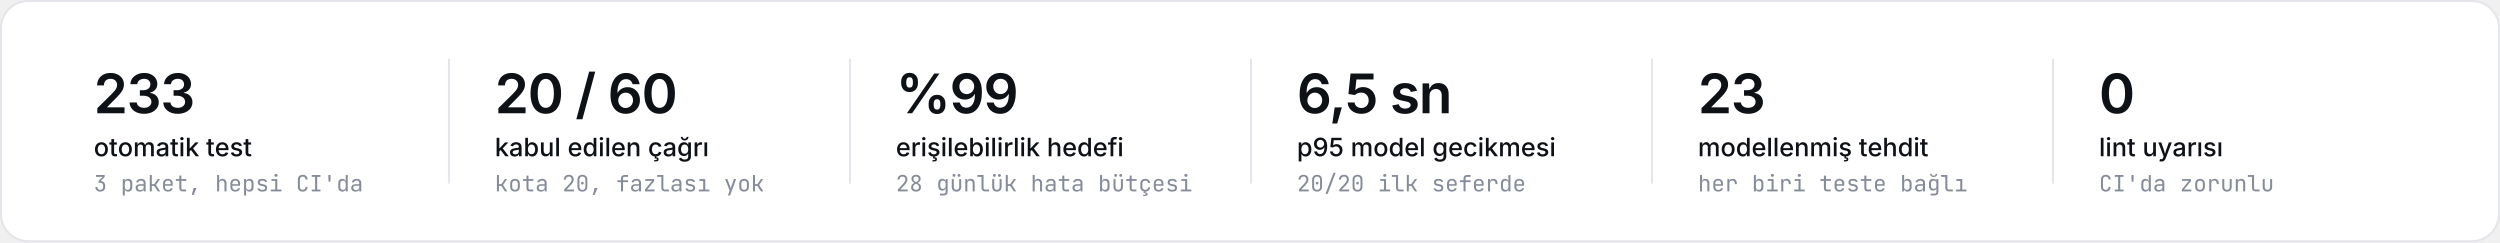
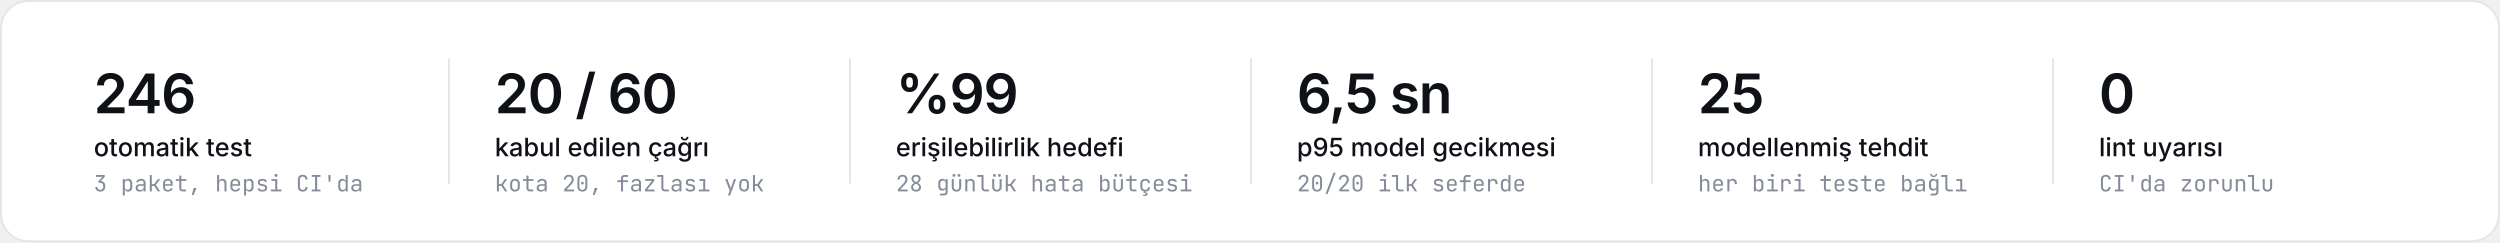
- <svg xmlns="http://www.w3.org/2000/svg" width="1280" height="124" viewBox="0 0 1280 124" role="img" aria-label="233 otomatik test; 20 kotasında 60 paralel çağrıdan 20 kabul; yüzde 99 erişilebilirlik hedefi; 6,5 sn p95 model gecikmesi; 23 modellenmiş tehdit; sıfır lint uyarısı">
+ <svg xmlns="http://www.w3.org/2000/svg" width="1280" height="124" viewBox="0 0 1280 124" role="img" aria-label="246 otomatik test; 20 kotasında 60 paralel çağrıdan 20 kabul; yüzde 99 erişilebilirlik hedefi; 6,5 sn p95 model gecikmesi; 25 modellenmiş tehdit; sıfır lint uyarısı">
  <defs>
    <path id="s600a260" d="M1153 0L134 0L134-192L651-701Q724-776 774-834Q823-892 849-947Q874-1001 874-1065L874-1065Q874-1135 842-1186Q809-1237 754-1265Q698-1292 627-1292L627-1292Q552-1292 497-1262Q441-1232 411-1177Q381-1121 381-1044L381-1044L126-1044Q126-1185 191-1290Q255-1395 369-1453Q482-1510 630-1510L630-1510Q779-1510 892-1454Q1005-1398 1068-1301Q1131-1203 1131-1078L1131-1078Q1131-995 1100-916Q1069-837 989-738Q909-638 763-498L763-498L504-234L504-223L1153-223L1153 0Z" />
-     <path id="s600a261" d="M651 20L651 20Q494 20 373-34Q251-88 181-184Q111-279 107-404L107-404L376-404Q380-343 417-298Q453-253 514-229Q575-204 651-204L651-204Q731-204 793-232Q854-260 890-311Q925-361 925-427L925-427Q925-495 889-547Q853-599 786-629Q719-658 624-658L624-658L492-658L492-864L624-864Q702-864 761-892Q820-919 853-968Q886-1017 886-1082L886-1082Q886-1145 858-1192Q829-1239 777-1266Q724-1292 654-1292L654-1292Q585-1292 527-1268Q469-1243 433-1198Q397-1153 395-1089L395-1089L138-1089Q140-1214 210-1309Q279-1403 396-1457Q512-1510 656-1510L656-1510Q805-1510 915-1454Q1025-1398 1086-1305Q1146-1211 1146-1098L1146-1098Q1146-972 1072-887Q998-802 877-775L877-775L877-763Q981-749 1053-702Q1125-654 1163-580Q1200-506 1200-413L1200-413Q1200-288 1129-190Q1058-92 935-36Q811 20 651 20Z" />
+     <path id="s600a262" d="M816-277L107-277L107-490L740-1490L1072-1490L1072-497L1264-497L1264-277L1072-277L1072 0L816 0L816-277ZM380-497L821-497L821-1186L809-1186L380-509L380-497Z" />
+     <path id="s600a264" d="M671 20L671 20Q565 20 464-17Q362-53 281-137Q199-220 151-359Q103-497 103-702L103-702Q103-894 144-1044Q184-1193 261-1297Q337-1401 445-1456Q553-1510 687-1510L687-1510Q826-1510 935-1455Q1043-1400 1110-1305Q1177-1210 1193-1089L1193-1089L931-1089Q910-1175 847-1227Q784-1279 687-1279L687-1279Q583-1279 511-1218Q438-1157 401-1044Q363-930 363-772L363-772L374-772Q410-837 467-883Q523-929 595-954Q666-978 745-978L745-978Q876-978 981-916Q1085-853 1146-744Q1207-634 1207-492L1207-492Q1207-346 1140-230Q1073-114 953-47Q832 20 671 20ZM670-197L670-197Q749-197 812-236Q875-274 912-340Q948-406 948-487L948-487Q948-567 913-632Q877-697 815-735Q753-773 673-773L673-773Q614-773 563-751Q512-728 474-688Q435-648 414-596Q393-544 393-486L393-486Q393-408 429-342Q465-276 528-237Q591-197 670-197Z" />
    <path id="s500a195" d="M618 23L618 23Q461 23 344-49Q226-121 161-251Q96-381 96-553L96-553Q96-727 161-858Q226-988 344-1060Q461-1132 618-1132L618-1132Q776-1132 894-1060Q1011-988 1076-858Q1141-727 1141-553L1141-553Q1141-381 1076-251Q1011-121 894-49Q776 23 618 23ZM618-163L618-163Q720-163 787-217Q853-270 886-359Q918-447 918-553L918-553Q918-660 886-750Q853-839 787-893Q720-946 618-946L618-946Q517-946 451-893Q385-839 353-750Q320-661 320-553L320-553Q320-447 353-359Q385-270 451-217Q517-163 618-163Z" />
    <path id="s500a217" d="M403-1118L626-1118L626-939L403-939L403-302Q403-235 432-204Q460-172 525-172L525-172Q542-172 570-176Q598-180 618-184L618-184L657-8Q622 4 582 10Q542 15 503 15L503 15Q351 15 267-64Q183-142 183-284L183-284L183-939L20-939L20-1118L183-1118L183-1384L403-1384L403-1118Z" />
    <path id="s500a187" d="M368 0L148 0L148-1118L357-1118L362-910Q384-971 420-1015L420-1015Q470-1076 537-1107Q604-1137 677-1137L677-1137Q799-1137 874-1062L874-1062Q934-1001 963-903L963-903Q985-962 1023-1007L1023-1007Q1077-1071 1154-1104Q1230-1137 1317-1137L1317-1137Q1416-1137 1497-1094Q1577-1051 1624-966Q1671-881 1671-754L1671-754L1671 0L1451 0L1451-732Q1451-844 1389-894Q1326-944 1241-944L1241-944Q1172-944 1122-915Q1072-886 1045-835Q1018-783 1018-716L1018-716L1018 0L801 0L801-746Q801-836 744-890Q686-944 597-944L597-944Q536-944 484-916Q431-887 400-832Q368-776 368-695L368-695L368 0Z" />
    <path id="s500a130" d="M461 25L461 25Q355 25 269-15Q183-54 133-130Q83-206 83-316L83-316Q83-411 120-472Q156-533 219-569Q281-605 358-623Q434-641 513-650L513-650Q612-662 674-670Q736-677 766-695Q795-712 795-751L795-751L795-757Q795-820 771-863Q747-906 700-930Q652-953 581-953L581-953Q508-953 456-931Q403-908 371-873Q338-838 322-800L322-800L115-854Q153-954 224-1015Q295-1076 387-1104Q479-1132 577-1132L577-1132Q645-1132 721-1116Q797-1100 864-1058Q931-1016 973-940Q1015-864 1015-742L1015-742L1015 0L802 0L802-153L791-153Q769-110 726-69Q683-28 618-2Q552 25 461 25ZM510-152L510-152Q600-152 664-187Q728-222 762-280Q796-338 796-403L796-403L796-546Q784-534 751-525Q717-515 674-508Q631-500 591-495Q551-490 525-487L525-487Q463-479 412-460Q360-441 330-406Q299-371 299-313L299-313Q299-260 327-224Q354-188 401-170Q448-152 510-152Z" />
    <path id="s500a167" d="M368 0L148 0L148-1118L368-1118L368 0ZM259-1289L259-1289Q202-1289 162-1327Q121-1365 121-1419L121-1419Q121-1474 162-1512Q202-1550 259-1550L259-1550Q316-1550 357-1512Q398-1474 398-1419L398-1419Q398-1365 357-1327Q316-1289 259-1289Z" />
    <path id="s500a180" d="M368 0L148 0L148-1490L368-1490L368-646L388-646L829-1118L1093-1118L643-636L1124 0L852 0L475-501L368-394L368 0Z" />
    <path id="s500a151" d="M630 23L630 23Q465 23 345-48Q225-119 161-248Q96-377 96-551L96-551Q96-723 160-854Q223-985 339-1059Q455-1132 611-1132L611-1132Q707-1132 796-1101Q885-1069 956-1002Q1027-935 1069-829Q1110-722 1110-570L1110-570L1110-492L317-492Q321-391 357-320L357-320Q396-240 467-200Q538-159 632-159L632-159Q694-159 744-177Q794-194 831-230Q867-265 886-317L886-317L1093-268Q1066-182 1003-116Q939-50 845-14Q750 23 630 23ZM318-656L318-656L892-656Q885-726 862-784L862-784Q830-862 768-906Q705-950 611-950L611-950Q518-950 452-905Q386-860 352-787L352-787Q323-726 318-656Z" />
    <path id="s500a213" d="M549 23L549 23Q428 23 334-12Q239-47 179-116Q118-184 98-283L98-283L305-326Q328-239 391-197Q454-155 551-155L551-155Q657-155 720-200Q783-244 783-306L783-306Q783-360 745-395Q706-430 626-447L626-447L438-490Q282-525 206-602Q130-679 130-799L130-799Q130-899 186-974Q242-1049 339-1091Q436-1132 563-1132L563-1132Q684-1132 770-1097Q856-1062 910-999Q963-936 986-853L986-853L789-810Q768-869 716-914Q664-958 565-958L565-958Q474-958 413-917Q352-876 352-813L352-813Q352-757 393-723Q433-688 525-667L525-667L705-627Q860-592 935-517Q1010-442 1010-325L1010-325Q1010-223 952-145Q893-66 790-22Q686 23 549 23Z" />
    <path id="m400a126" d="M289 10L289 10Q223 10 174-17Q124-43 97-90Q70-137 70-200L70-200L160-200Q160-139 195-105Q229-70 290-70L290-70Q352-70 386-106Q420-142 420-200L420-200L420-252Q420-314 386-348Q352-382 290-382L290-382L215-382L215-472L396-648L100-648L100-730L487-730L487-640L303-462Q395-459 451-405L451-405Q510-348 510-252L510-252L510-200Q510-137 483-90Q455-43 405-17Q355 10 289 10Z" />
    <path id="m400a102" d="M182 180L92 180L92-550L182-550L182-445L183-445Q189-493 224-524L224-524Q265-560 333-560L333-560Q416-560 466-506Q515-451 515-356L515-356L515-195Q515-132 493-86Q470-40 430-15Q389 10 333 10L333 10Q266 10 224-27L224-27Q189-58 183-105L183-105L180-105L182 20L182 180ZM303-68L303-68Q360-68 393-102Q425-136 425-200L425-200L425-350Q425-414 393-448Q360-482 303-482L303-482Q248-482 215-447Q182-412 182-350L182-350L182-200Q182-138 215-103Q248-68 303-68Z" />
    <path id="m400a59" d="M252 10L252 10Q165 10 115-35Q65-79 65-155L65-155Q65-232 115-276Q165-320 250-320L250-320L420-320L420-375Q420-426 390-454Q359-481 303-481L303-481Q254-481 221-461Q188-440 183-405L183-405L93-405Q102-476 160-518Q218-560 305-560L305-560Q400-560 455-511Q510-462 510-378L510-378L510 0L422 0L422-105L421-105Q416-56 376-25L376-25Q329 10 252 10ZM274-61L274-61Q338-61 379-93Q420-125 420-175L420-175L420-253L252-253Q207-253 181-228Q155-203 155-160L155-160Q155-114 187-88Q218-61 274-61Z" />
    <path id="m400a89" d="M185 0L95 0L95-730L185-730L185-323L291-323L451-550L554-550L369-288L557 0L452 0L292-245L185-245L185 0Z" />
    <path id="m400a72" d="M300 10L300 10Q235 10 187-16Q138-42 112-90Q85-137 85-200L85-200L85-350Q85-414 112-461Q138-508 187-534Q235-560 300-560Q365-560 414-534Q462-508 489-461Q515-414 515-350L515-350L515-253L173-253L173-200Q173-135 206-101Q239-66 300-66L300-66Q352-66 384-85Q416-103 423-140L423-140L513-140Q504-71 446-31Q387 10 300 10ZM173-321L427-321L427-350Q427-415 395-450Q362-485 300-485L300-485Q239-485 206-450Q173-415 173-350L173-350L173-321Z" />
    <path id="m400a108" d="M510 0L360 0Q289 0 250-38Q210-76 210-145L210-145L210-468L55-468L55-550L210-550L210-705L300-705L300-550L520-550L520-468L300-468L300-145Q300-82 360-82L360-82L510-82L510 0Z" />
    <path id="m400a141" d="M245 160L165 160L245-151L375-151L245 160Z" />
    <path id="m400a79" d="M182 0L92 0L92-730L182-730L182-445L183-445Q189-495 221-525L221-525Q260-560 329-560L329-560Q412-560 461-509Q510-458 510-370L510-370L510 0L420 0L420-360Q420-419 389-452Q357-484 303-484L303-484Q247-484 215-449Q182-414 182-350L182-350L182 0Z" />
    <path id="m400a106" d="M325 8L283 8Q227 8 186-10Q144-27 120-59Q95-91 90-135L90-135L180-135Q186-106 213-89Q239-72 283-72L283-72L325-72Q378-72 404-94Q430-115 430-151L430-151Q430-186 407-207Q383-227 337-234L337-234L263-246Q182-260 143-297Q103-333 103-403L103-403Q103-477 150-518Q197-558 291-558L291-558L329-558Q408-558 456-521Q504-484 514-421L514-421L424-421Q418-447 394-463Q370-478 329-478L329-478L291-478Q240-478 217-459Q193-440 193-402L193-402Q193-368 213-352Q233-336 276-329L276-329L350-317Q439-303 480-265Q520-227 520-155L520-155Q520-79 472-36Q423 8 325 8L325 8Z" />
    <path id="m400a80" d="M555 0L85 0L85-82L280-82L280-468L110-468L110-550L370-550L370-82L555-82L555 0ZM315-649L315-649Q282-649 263-666Q244-683 244-712L244-712Q244-742 263-760Q282-777 315-777L315-777Q348-777 367-760Q386-742 386-712L386-712Q386-683 367-666Q348-649 315-649Z" />
    <path id="m400a11" d="M304 10L304 10Q238 10 190-15Q141-40 115-88Q88-135 88-200L88-200L88-530Q88-596 115-643Q141-690 190-715Q238-740 304-740L304-740Q370-740 418-715Q466-689 492-642Q518-595 518-530L518-530L428-530Q428-592 396-626Q363-659 304-659L304-659Q245-659 212-626Q178-593 178-531L178-531L178-200Q178-138 212-105Q245-71 304-71L304-71Q363-71 396-105Q428-138 428-200L428-200L518-200Q518-136 492-89Q466-41 418-16Q370 10 304 10Z" />
    <path id="m400a23" d="M495 0L105 0L105-82L254-82L254-648L105-648L105-730L495-730L495-648L346-648L346-82L495-82L495 0Z" />
    <path id="m400a179" d="M332-430L258-430L246-580L246-730L343-730L343-580L332-430Z" />
    <path id="m400a70" d="M268 10L268 10Q186 10 136-45Q85-100 85-194L85-194L85-355Q85-450 135-505Q185-560 268-560L268-560Q336-560 377-523L377-523Q411-492 417-445L417-445L420-445L418-570L418-730L508-730L508 0L418 0L418-105L417-105Q411-57 377-27L377-27Q336 10 268 10ZM298-68L298-68Q354-68 386-103Q418-138 418-200L418-200L418-350Q418-412 386-447Q354-482 298-482L298-482Q241-482 208-448Q175-414 175-350L175-350L175-200Q175-136 208-102Q241-68 298-68Z" />
    <path id="s600a258" d="M675 20L675 20Q495 20 367-71Q239-161 171-332Q103-502 103-744L103-744Q103-986 172-1157Q240-1328 368-1419Q495-1510 675-1510L675-1510Q856-1510 984-1419Q1112-1328 1180-1157Q1248-986 1248-744L1248-744Q1248-502 1181-332Q1113-161 985-71Q857 20 675 20ZM676-204L676-204Q773-204 841-268Q908-331 944-452Q979-572 979-744L979-744Q979-917 944-1038Q908-1159 841-1223Q773-1287 676-1287L676-1287Q578-1287 511-1223Q443-1159 408-1038Q372-917 372-744L372-744Q372-572 407-452Q442-331 510-268Q578-204 676-204Z" />
    <path id="s600a340" d="M514-1560L742-1560L262 224L34 224L514-1560Z" />
-     <path id="s600a264" d="M671 20L671 20Q565 20 464-17Q362-53 281-137Q199-220 151-359Q103-497 103-702L103-702Q103-894 144-1044Q184-1193 261-1297Q337-1401 445-1456Q553-1510 687-1510L687-1510Q826-1510 935-1455Q1043-1400 1110-1305Q1177-1210 1193-1089L1193-1089L931-1089Q910-1175 847-1227Q784-1279 687-1279L687-1279Q583-1279 511-1218Q438-1157 401-1044Q363-930 363-772L363-772L374-772Q410-837 467-883Q523-929 595-954Q666-978 745-978L745-978Q876-978 981-916Q1085-853 1146-744Q1207-634 1207-492L1207-492Q1207-346 1140-230Q1073-114 953-47Q832 20 671 20ZM670-197L670-197Q749-197 812-236Q875-274 912-340Q948-406 948-487L948-487Q948-567 913-632Q877-697 815-735Q753-773 673-773L673-773Q614-773 563-751Q512-728 474-688Q435-648 414-596Q393-544 393-486L393-486Q393-408 429-342Q465-276 528-237Q591-197 670-197Z" />
    <path id="s500a143" d="M703 22L703 22Q602 22 538-13Q473-47 437-93Q400-139 380-175L380-175L362-175L362 0L148 0L148-1490L368-1490L368-936L380-936Q400-971 436-1017Q471-1063 535-1098Q598-1132 703-1132L703-1132Q837-1132 943-1064Q1048-996 1109-867Q1170-738 1170-556L1170-556Q1170-376 1110-247Q1050-117 945-48Q839 22 703 22ZM654-165L654-165Q750-165 815-217Q880-269 913-358Q945-447 945-558L945-558Q945-668 913-756Q880-843 816-894Q751-945 654-945L654-945Q560-945 495-897Q430-848 397-762Q364-675 364-558L364-558Q364-442 398-354Q431-265 496-215Q561-165 654-165Z" />
    <path id="s500a220" d="M529 14L529 14Q415 14 329-34Q243-82 196-176Q148-270 148-408L148-408L148-1118L368-1118L368-435Q368-314 432-246Q495-178 604-178L604-178Q679-178 738-211Q796-243 830-306Q864-368 864-456L864-456L864-1118L1084-1118L1084 0L874 0L873-218Q827-109 751-54L751-54Q657 14 529 14Z" />
    <path id="s500a183" d="M148-1490L368-1490L368 0L148 0L148-1490Z" />
    <path id="s500a149" d="M564 22L564 22Q428 22 322-48Q216-117 156-247Q96-376 96-556L96-556Q96-738 157-867Q218-996 324-1064Q430-1132 564-1132L564-1132Q668-1132 732-1098Q795-1063 831-1017Q867-971 886-936L886-936L898-936L898-1490L1118-1490L1118 0L904 0L904-175L886-175Q867-139 830-93Q793-47 729-13Q665 22 564 22ZM612-165L612-165Q706-165 771-215Q835-265 869-354Q902-442 902-558L902-558Q902-675 869-762Q836-848 772-897Q707-945 612-945L612-945Q515-945 451-894Q386-843 354-756Q321-668 321-558L321-558Q321-447 354-358Q387-269 452-217Q517-165 612-165Z" />
    <path id="s500a190" d="M368-662L368-662L368 0L148 0L148-1118L358-1118L360-904Q406-1009 479-1063L479-1063Q572-1132 704-1132L704-1132Q818-1132 903-1084Q988-1036 1036-943Q1084-849 1084-710L1084-710L1084 0L864 0L864-683Q864-804 801-872Q738-940 628-940L628-940Q554-940 495-908Q436-875 402-813Q368-751 368-662Z" />
    <path id="s500a147" d="M627 418L501 418L501 308L622 308Q675 308 696 294Q717 280 717 244Q717 208 696 194Q675 180 622 180L622 180L537 180L559 20Q438 9 343-49L343-49Q226-121 161-251Q96-381 96-553L96-553Q96-727 161-858Q226-988 343-1060Q460-1132 618-1132L618-1132Q705-1132 781-1110Q857-1087 919-1045Q980-1002 1023-941Q1065-879 1086-802L1086-802L877-752Q866-795 843-831Q820-866 788-892Q755-918 713-932Q670-946 619-946L619-946Q518-946 452-893Q385-839 353-750Q320-661 320-553L320-553Q320-446 353-358Q385-269 452-216Q518-163 619-163L619-163Q671-163 714-178Q757-192 791-219Q825-245 848-283Q871-320 881-365L881-365L1089-315Q1069-236 1026-174Q983-111 922-67Q860-23 783 0L783 0Q729 16 671 21L671 21L669 87Q766 88 814 127Q861 166 861 247L861 247Q861 336 805 377Q749 418 627 418L627 418Z" />
    <path id="s500b341" d="M615 442L615 442Q486 442 391 409Q296 376 235 321Q173 266 141 199L141 199L325 112Q345 144 379 180Q412 215 469 240Q526 265 615 265L615 265Q743 265 823 205Q902 144 902 15L902 15L902-203L883-203Q863-166 828-123Q792-80 729-49Q665-17 563-17L563-17Q431-17 326-79Q220-141 158-263Q96-385 96-563L96-563Q96-741 158-869Q219-996 326-1064Q432-1132 566-1132L566-1132Q669-1132 734-1098Q798-1064 835-1018Q871-971 890-936L890-936L906-936L906-1118L1121-1118L1121 16Q1121 163 1055 258Q988 352 874 397Q759 442 615 442ZM614-200L614-200Q708-200 773-244Q837-287 870-370Q903-452 903-566L903-566Q903-679 870-764Q837-849 773-897Q708-945 614-945L614-945Q517-945 452-895Q387-844 354-759Q321-673 321-566L321-566Q321-457 354-375Q387-292 453-246Q518-200 614-200ZM613-1269L613-1269Q527-1269 458-1308Q388-1346 347-1413Q305-1479 305-1561L305-1561L451-1561Q451-1495 497-1452Q543-1409 613-1409L613-1409Q683-1409 729-1452Q775-1495 775-1561L775-1561L922-1561Q922-1479 881-1413Q840-1347 771-1308Q701-1269 613-1269Z" />
    <path id="s500a210" d="M368 0L148 0L148-1118L361-1118L361-938L373-938Q404-1030 481-1082Q558-1134 656-1134L656-1134Q677-1134 704-1133Q731-1131 749-1128L749-1128L749-918Q737-922 703-926Q669-930 634-930L634-930Q558-930 497-898Q436-866 402-810Q368-753 368-679L368-679L368 0Z" />
    <path id="s500a168" d="M368 0L148 0L148-1118L368-1118L368 0Z" />
    <path id="m400a94" d="M300 8L300 8Q234 8 186-17Q138-42 112-90Q85-137 85-202L85-202L85-348Q85-414 112-461Q138-508 186-533Q234-558 300-558L300-558Q366-558 414-533Q462-508 489-461Q515-414 515-349L515-349L515-202Q515-137 489-90Q462-42 414-17Q366 8 300 8ZM300-72L300-72Q359-72 392-105Q425-138 425-202L425-202L425-348Q425-412 392-445Q359-478 300-478L300-478Q242-478 209-445Q175-412 175-348L175-348L175-202Q175-138 209-105Q242-72 300-72Z" />
    <path id="m400a125" d="M526 0L92 0L92-92L315-329Q372-390 398-438Q424-485 424-529L424-529Q424-590 391-625Q357-660 299-660L299-660Q235-660 199-624Q162-588 162-525L162-525L72-525Q74-591 103-640Q131-688 182-714Q232-740 299-740L299-740Q365-740 414-715Q462-689 488-642Q514-595 514-530L514-530Q514-468 481-407Q448-346 373-268L373-268L193-82L526-82L526 0Z" />
    <path id="m400a123" d="M300 10L300 10Q233 10 184-17Q134-43 107-92Q80-140 80-205L80-205L80-525Q80-591 107-639Q134-687 184-714Q233-740 300-740L300-740Q368-740 417-714Q466-687 493-639Q520-591 520-525L520-525L520-205Q520-140 493-92Q466-43 417-17Q367 10 300 10ZM300-67L300-67Q360-67 397-106Q433-144 433-205L433-205L433-525Q433-586 397-625Q360-663 300-663L300-663Q240-663 204-625Q167-586 167-525L167-525L167-205Q167-144 204-106Q240-67 300-67ZM300-306L300-306Q273-306 257-323Q240-340 240-368L240-368Q240-395 257-412Q273-428 300-428L300-428Q327-428 344-412Q360-395 360-368L360-368Q360-340 344-323Q327-306 300-306Z" />
    <path id="m400a77" d="M310 0L220 0L220-413L60-413L60-495L220-495L220-590Q220-655 261-693Q302-730 374-730L374-730L535-730L535-648L374-648Q343-648 327-634Q310-619 310-590L310-590L310-495L535-495L535-413L310-413L310 0Z" />
    <path id="m400a120" d="M510 0L90 0L90-90L398-468L98-468L98-550L499-550L499-460L185-82L510-82L510 0Z" />
    <path id="m400a90" d="M550 0L375 0Q327 0 291-19Q255-38 235-73Q215-108 215-155L215-155L215-648L30-648L30-730L305-730L305-155Q305-121 324-102Q343-82 375-82L375-82L550-82L550 0Z" />
    <path id="m400a81" d="M555 0L85 0L85-82L280-82L280-468L110-468L110-550L370-550L370-82L555-82L555 0Z" />
    <path id="m400a117" d="M274 180L178 180L259-34L55-550L155-550L283-210Q290-193 296-170Q302-146 306-130L306-130Q310-146 316-170Q322-193 328-210L328-210L448-550L545-550L274 180Z" />
    <path id="s600a447" d="M515-796L515-796Q413-796 343-840Q273-884 237-957Q200-1030 200-1116L200-1116L200-1194Q200-1281 237-1354Q274-1426 345-1470Q415-1514 515-1514L515-1514Q618-1514 688-1470Q757-1426 793-1354Q828-1281 828-1194L828-1194L828-1116Q828-1029 792-956Q756-883 687-840Q617-796 515-796ZM515-962L515-962Q585-962 612-1010Q638-1057 638-1116L638-1116L638-1194Q638-1252 613-1301Q587-1349 515-1349L515-1349Q446-1349 419-1300Q391-1251 391-1194L391-1194L391-1116Q391-1057 418-1010Q445-962 515-962ZM1543 27L1543 27Q1441 27 1371-17Q1300-60 1264-133Q1228-206 1228-293L1228-293L1228-371Q1228-458 1265-531Q1302-603 1372-647Q1442-691 1543-691L1543-691Q1646-691 1716-647Q1785-603 1821-531Q1856-458 1856-371L1856-371L1856-293Q1856-206 1820-133Q1784-60 1714-17Q1644 27 1543 27ZM1543-139L1543-139Q1613-139 1640-187Q1666-234 1666-293L1666-293L1666-371Q1666-429 1641-478Q1615-526 1543-526L1543-526Q1474-526 1446-477Q1418-428 1418-371L1418-371L1418-293Q1418-234 1446-187Q1473-139 1543-139ZM609 0L414 0L1438-1490L1633-1490L609 0Z" />
    <path id="s600a267" d="M625 21L625 21Q485 21 377-34Q268-89 201-185Q134-281 117-403L117-403L381-403Q401-317 464-264Q526-210 625-210L625-210Q729-210 801-271Q873-332 911-446Q948-560 948-719L948-719L938-719Q902-655 846-609Q789-563 718-538Q647-513 566-513L566-513Q436-513 331-576Q225-638 164-748Q103-858 103-998L103-998Q103-1145 171-1262Q239-1379 360-1446Q481-1513 642-1511L642-1511Q748-1511 849-1474Q949-1437 1030-1354Q1111-1271 1159-1133Q1207-994 1207-789L1207-789Q1207-597 1167-447Q1126-297 1050-193Q973-88 866-34Q758 21 625 21ZM637-718L637-718Q697-718 749-741Q800-764 838-804Q876-844 898-896Q919-948 919-1007L919-1007Q919-1084 883-1149Q847-1214 785-1254Q722-1293 641-1293L641-1293Q562-1293 500-1255Q437-1216 400-1151Q363-1085 363-1004L363-1004Q363-924 399-859Q435-794 497-756Q558-718 637-718Z" />
    <path id="s500b491" d="M570 418L444 418L444 308L565 308Q618 308 639 294Q660 280 660 244Q660 208 639 194Q618 180 565 180L565 180L480 180L502 22Q409 16 334-12L334-12Q239-47 179-116Q118-184 98-283L98-283L305-326Q328-239 391-197Q454-155 551-155L551-155Q657-155 720-200Q783-244 783-306L783-306Q783-360 745-395Q706-430 626-447L626-447L438-490Q282-525 206-602Q130-679 130-799L130-799Q130-899 186-974Q242-1049 339-1091Q436-1132 563-1132L563-1132Q684-1132 770-1097Q856-1062 910-999Q963-936 986-853L986-853L789-810Q768-869 716-914Q664-958 565-958L565-958Q474-958 413-917Q352-876 352-813L352-813Q352-757 393-723Q433-688 525-667L525-667L705-627Q860-592 935-517Q1010-442 1010-325L1010-325Q1010-223 952-145Q893-66 790-22L790-22Q711 12 614 20L614 20L612 87Q709 88 757 127Q804 166 804 247L804 247Q804 336 748 377Q692 418 570 418L570 418Z" />
    <path id="s500a164" d="M368-662L368-662L368 0L148 0L148-1490L366-1490L366-918Q411-1012 479-1063L479-1063Q572-1132 704-1132L704-1132Q818-1132 904-1084Q989-1036 1037-943Q1084-849 1084-710L1084-710L1084 0L864 0L864-683Q864-804 801-872Q738-940 628-940L628-940Q554-940 495-908Q436-875 402-813Q368-751 368-662Z" />
    <path id="s500a160" d="M452-1118L702-1118L702-939L452-939L452 0L232 0L232-939L20-939L20-1118L232-1118L232-1246Q232-1350 279-1420Q325-1490 401-1525Q477-1560 565-1560L565-1560Q632-1560 680-1549Q727-1538 749-1530L749-1530L698-1352Q682-1357 659-1363Q635-1368 600-1368L600-1368Q522-1368 487-1329Q452-1290 452-1216L452-1216L452-1118Z" />
    <path id="m400a131" d="M300 10L300 10Q233 10 184-14Q134-37 107-81Q80-125 80-184L80-184Q80-249 116-296L116-296Q150-342 225-378L225-378Q162-413 131-451L131-451Q95-496 95-559L95-559Q95-615 120-656Q145-697 191-719Q237-741 300-741Q363-741 409-719Q455-697 480-656Q505-615 505-559L505-559Q505-496 469-452L469-452Q439-414 375-379L375-379Q450-343 484-298L484-298Q520-250 520-184L520-184Q520-95 461-43Q401 10 300 10ZM300-70L300-70Q361-70 397-102Q432-133 432-186L432-186Q432-229 409-264Q386-299 343-320L343-320L300-341L254-319Q213-299 191-265Q168-230 168-188L168-188Q168-134 204-102Q239-70 300-70ZM271-428L299-415L325-427Q369-448 393-482Q417-516 417-557L417-557Q417-605 386-633Q354-661 300-661Q246-661 215-633Q183-604 183-556L183-556Q183-516 207-482Q230-448 271-428L271-428Z" />
    <path id="m400a78" d="M335 180L161 180L161 98L336 98Q378 98 398 79Q417 60 417 20L417 20L417-50L419-150L417-150Q413-101 378-70L378-70Q338-35 271-35L271-35Q186-35 137-91Q88-146 88-240L88-240L88-356Q88-450 137-505Q186-560 271-560L271-560Q338-560 378-525L378-525Q413-494 417-445L417-445L418-445L418-550L507-550L507 20Q507 94 462 137Q416 180 335 180L335 180ZM298-113L298-113Q354-113 386-148Q418-183 418-245L418-245L418-350Q418-412 386-447Q354-482 298-482L298-482Q241-482 210-448Q178-414 178-350L178-350L178-245Q178-181 210-147Q241-113 298-113Z" />
    <path id="m400a112" d="M299 10L299 10Q204 10 147-47Q90-103 90-200L90-200L90-550L180-550L180-200Q180-138 212-104Q244-69 299-69L299-69Q355-69 388-104Q420-138 420-200L420-200L420-550L510-550L510-200Q510-103 452-47Q394 10 299 10ZM411-649L411-649Q382-649 365-666Q347-683 347-712L347-712Q347-742 365-760Q382-777 411-777L411-777Q440-777 458-760Q475-742 475-712L475-712Q475-683 458-666Q440-649 411-649ZM189-649L189-649Q160-649 143-666Q125-683 125-712L125-712Q125-742 143-760Q160-777 189-777L189-777Q218-777 236-760Q253-742 253-712L253-712Q253-683 236-666Q218-649 189-649Z" />
    <path id="m400a92" d="M182 0L92 0L92-550L182-550L182-445L183-445Q189-495 221-525L221-525Q260-560 329-560L329-560Q412-560 461-509Q510-458 510-370L510-370L510 0L420 0L420-360Q420-419 389-451Q357-482 303-482L303-482Q247-482 215-448Q182-414 182-350L182-350L182 0Z" />
    <path id="m400a67" d="M332 10L332 10Q264 10 223-27L223-27Q189-57 183-105L183-105L182-105L182 0L92 0L92-730L182-730L182-570L180-445L183-445Q189-492 224-523L224-523Q265-560 332-560L332-560Q415-560 465-505Q515-450 515-355L515-355L515-194Q515-100 465-45Q415 10 332 10ZM302-68L302-68Q359-68 392-102Q425-136 425-200L425-200L425-350Q425-414 392-448Q359-482 302-482L302-482Q247-482 215-447Q182-412 182-350L182-350L182-200Q182-138 215-103Q247-68 302-68Z" />
    <path id="m400a69" d="M294 203L209 203L209 148L279 148Q301 148 315 137Q328 125 328 112L328 112Q328 95 301 82Q273 69 223 69L223 69L247 5Q215-2 189-15L189-15Q139-40 112-88Q85-135 85-200L85-200L85-350Q85-416 112-463Q139-510 189-535Q238-560 304-560L304-560Q399-560 457-509Q515-458 518-370L518-370L428-370Q425-423 393-452Q360-480 304-480L304-480Q245-480 210-447Q175-413 175-351L175-351L175-200Q175-138 210-104Q245-70 304-70L304-70Q360-70 393-99Q425-128 428-180L428-180L518-180Q515-92 457-41Q399 10 304 10L304 10Q303 10 303 10L303 10L294 35Q320 38 348 48Q376 58 395 76Q414 94 414 120L414 120Q414 154 381 179Q348 203 294 203L294 203Z" />
    <path id="s600a362" d="M305 383L123 383L211-220L479-220L305 383Z" />
    <path id="s600a263" d="M618 20L618 20Q472 20 358-35Q243-89 176-185Q109-281 105-404L105-404L365-404Q368-343 403-297Q438-250 494-224Q550-197 618-197L618-197Q698-197 760-234Q821-270 857-335Q892-399 892-483L892-483Q892-568 856-634Q819-700 756-738Q692-775 610-775L610-775Q542-775 478-750Q413-724 375-683L375-683L133-722L211-1490L1073-1490L1073-1266L432-1266L390-870L398-870Q440-919 516-951Q591-982 681-982L681-982Q782-982 868-946Q954-909 1018-843Q1081-776 1116-686Q1151-596 1151-489L1151-489Q1151-341 1083-227Q1015-112 895-46Q775 20 618 20Z" />
    <path id="s600a213" d="M561 23L561 23Q432 23 333-14Q234-51 171-122Q107-193 88-294L88-294L331-340Q354-257 413-217Q471-176 566-176L566-176Q662-176 719-215Q775-253 775-310L775-310Q775-358 738-390Q701-421 624-438L624-438L433-479Q275-513 197-591Q119-669 119-792L119-792Q119-896 176-972Q233-1048 335-1090Q436-1132 570-1132L570-1132Q697-1132 789-1096Q880-1060 937-996Q993-931 1015-844L1015-844L783-798Q764-857 714-898Q664-938 573-938L573-938Q490-938 435-902Q379-865 379-808L379-808Q379-759 416-727Q453-695 538-677L538-677L728-637Q887-603 964-528Q1041-453 1041-335L1041-335Q1041-229 980-149Q919-68 811-23Q702 23 561 23Z" />
    <path id="s600a190" d="M398-655L398-655L398 0L138 0L138-1118L384-1118L387-896Q432-1001 505-1060L505-1060Q596-1132 733-1132L733-1132Q848-1132 934-1083Q1020-1034 1068-940Q1115-846 1115-711L1115-711L1115 0L855 0L855-671Q855-783 797-847Q739-911 637-911L637-911Q568-911 514-881Q460-851 429-794Q398-736 398-655Z" />
    <path id="s500a207" d="M368 418L148 418L148-1118L362-1118L362-936L380-936Q400-971 436-1017Q471-1063 535-1098Q598-1132 703-1132L703-1132Q837-1132 943-1064Q1048-996 1109-867Q1170-738 1170-556L1170-556Q1170-376 1110-247Q1050-117 945-48Q839 22 703 22L703 22Q602 22 538-13Q473-47 437-93Q400-139 380-175L380-175L368-175L368 418ZM654-165L654-165Q750-165 815-217Q880-269 913-358Q945-447 945-558L945-558Q945-668 913-756Q880-843 816-894Q751-945 654-945L654-945Q560-945 495-897Q430-848 397-762Q364-675 364-558L364-558Q364-442 398-354Q431-265 496-215Q561-165 654-165Z" />
    <path id="s500a267" d="M614 21L614 21Q480 21 377-32Q273-84 208-178Q143-271 126-391L126-391L352-391Q373-298 440-239Q506-179 614-179L614-179Q723-179 800-243Q877-307 918-428Q959-548 959-717L959-717L948-717Q910-655 854-610Q798-565 728-540Q658-515 579-515L579-515Q449-515 343-578Q237-641 175-752Q113-863 113-1004L113-1004Q113-1147 178-1263Q243-1378 361-1446Q478-1513 635-1511L635-1511Q734-1510 831-1474Q927-1438 1006-1358Q1084-1277 1131-1140Q1178-1002 1178-796L1178-796Q1178-602 1139-450Q1099-298 1026-193Q952-88 848-34Q744 21 614 21ZM628-700L628-700Q692-700 747-725Q802-750 843-794Q884-837 908-893Q931-948 931-1011L931-1011Q931-1092 892-1162Q853-1232 786-1275Q719-1318 633-1318L633-1318Q549-1318 482-1277Q414-1235 375-1165Q336-1094 336-1008L336-1008Q336-922 374-853Q412-783 478-742Q544-700 628-700Z" />
    <path id="s500a263" d="M607 20L607 20Q468 20 359-33Q250-86 186-179Q121-272 116-390L116-390L338-390Q343-327 380-278Q417-228 477-200Q536-172 607-172L607-172Q692-172 758-211Q824-250 862-320Q899-389 899-478L899-478Q899-568 860-640Q821-711 753-751Q685-791 597-791L597-791Q529-791 461-768Q393-744 352-707L352-707L142-737L225-1490L1048-1490L1048-1295L416-1295L369-879L377-879Q421-922 494-950Q567-978 650-978L650-978Q752-978 838-942Q924-905 988-838Q1051-771 1087-681Q1122-590 1122-482L1122-482Q1122-337 1056-224Q990-110 874-45Q757 20 607 20Z" />
    <path id="s500a161" d="M615 442L615 442Q486 442 391 409Q296 376 235 321Q173 266 141 199L141 199L325 112Q345 144 379 180Q412 215 469 240Q526 265 615 265L615 265Q743 265 823 205Q902 144 902 15L902 15L902-203L883-203Q863-166 828-123Q792-80 729-49Q665-17 563-17L563-17Q431-17 326-79Q220-141 158-263Q96-385 96-563L96-563Q96-741 158-869Q219-996 326-1064Q432-1132 566-1132L566-1132Q669-1132 734-1098Q798-1064 835-1018Q871-971 890-936L890-936L906-936L906-1118L1121-1118L1121 16Q1121 163 1055 258Q988 352 874 397Q759 442 615 442ZM614-200L614-200Q708-200 773-244Q837-287 870-370Q903-452 903-566L903-566Q903-679 870-764Q837-849 773-897Q708-945 614-945L614-945Q517-945 452-895Q387-844 354-759Q321-673 321-566L321-566Q321-457 354-375Q387-292 453-246Q518-200 614-200Z" />
    <path id="s500a146" d="M618 23L618 23Q460 23 343-49Q226-121 161-251Q96-381 96-553L96-553Q96-727 161-858Q226-988 343-1060Q460-1132 618-1132L618-1132Q705-1132 781-1110Q857-1087 919-1045Q980-1002 1023-941Q1065-879 1086-802L1086-802L877-752Q866-795 843-831Q820-866 788-892Q755-918 713-932Q670-946 619-946L619-946Q518-946 452-893Q385-839 353-750Q320-661 320-553L320-553Q320-446 353-358Q385-269 452-216Q518-163 619-163L619-163Q671-163 714-178Q757-192 791-219Q825-245 848-283Q871-320 881-365L881-365L1089-315Q1069-236 1026-174Q983-111 922-67Q860-23 783 0Q706 23 618 23Z" />
    <path id="m400a153" d="M170 110L75 110L430-830L525-830L170 110Z" />
    <path id="m400a105" d="M201 0L111 0L111-550L199-550L199-452Q209-490 230-515L230-515Q268-560 344-560L344-560Q431-560 483-506Q534-451 534-358L534-358L534-325L444-325L444-350Q444-415 413-450Q381-484 323-484L323-484Q266-484 234-449Q201-414 201-350L201-350L201 0Z" />
    <path id="m400b127" d="M335 180L161 180L161 98L336 98Q378 98 398 79Q417 60 417 20L417 20L417-50L419-150L417-150Q413-101 378-70L378-70Q338-35 271-35L271-35Q186-35 137-91Q88-146 88-240L88-240L88-356Q88-450 137-505Q186-560 271-560L271-560Q338-560 378-525L378-525Q413-494 417-445L417-445L418-445L418-550L507-550L507 20Q507 94 462 137Q416 180 335 180L335 180ZM298-113L298-113Q354-113 386-148Q418-183 418-245L418-245L418-350Q418-412 386-447Q354-482 298-482L298-482Q241-482 210-448Q178-414 178-350L178-350L178-245Q178-181 210-147Q241-113 298-113ZM297-640L297-640Q225-640 181-680Q137-720 137-785L137-785L208-785Q208-746 232-722Q256-698 296-698L296-698Q337-698 362-722Q386-746 386-785L386-785L457-785Q457-720 413-680Q369-640 297-640Z" />
    <path id="s500a240" d="M133 402L133 402L187 223L212 229Q269 244 315 237Q360 230 394 195Q427 159 447 87L447 87L471 5L46-1118L284-1118L505-483Q542-377 567-272L567-272Q576-231 586-190L586-190Q597-231 608-273L608-273Q634-378 671-483L671-483L896-1118L1132-1118L646 155Q612 245 563 305Q513 365 445 396Q377 426 287 426L287 426Q235 426 194 419Q153 411 133 402Z" />
    <path id="m400a109" d="M299 10L299 10Q204 10 147-47Q90-103 90-200L90-200L90-550L180-550L180-200Q180-138 212-104Q244-69 299-69L299-69Q355-69 388-104Q420-138 420-200L420-200L420-550L510-550L510-200Q510-103 452-47Q394 10 299 10Z" />
  </defs>
  <rect x="0.5" y="0.5" width="1279" height="123" rx="14" fill="#FFFFFF" stroke="#E4E5EA" />
  <g transform="translate(48 58) scale(0.01367)" fill="#0E1116">
    <use href="#s600a260" x="0" />
-     <use href="#s600a261" x="1235" />
-     <use href="#s600a261" x="2497" />
+     <use href="#s600a262" x="1203" />
+     <use href="#s600a264" x="2526" />
  </g>
  <g transform="translate(48 80) scale(0.00635)" fill="#0E1116">
    <use href="#s500a195" x="0" />
    <use href="#s500a217" x="1237" />
    <use href="#s500a195" x="1934" />
    <use href="#s500a187" x="3171" />
    <use href="#s500a130" x="4990" />
    <use href="#s500a217" x="6153" />
    <use href="#s500a167" x="6850" />
    <use href="#s500a180" x="7366" />
    <use href="#s500a217" x="9057" />
    <use href="#s500a151" x="9754" />
    <use href="#s500a213" x="10957" />
    <use href="#s500a217" x="12060" />
  </g>
  <g transform="translate(48 98) scale(0.0115)" fill="#858B98">
    <use href="#m400a126" x="0" />
    <use href="#m400a102" x="1200" />
    <use href="#m400a59" x="1800" />
    <use href="#m400a89" x="2400" />
    <use href="#m400a72" x="3000" />
    <use href="#m400a108" x="3600" />
    <use href="#m400a141" x="4200" />
    <use href="#m400a79" x="5400" />
    <use href="#m400a72" x="6000" />
    <use href="#m400a102" x="6600" />
    <use href="#m400a106" x="7200" />
    <use href="#m400a80" x="7800" />
    <use href="#m400a11" x="9000" />
    <use href="#m400a23" x="9600" />
    <use href="#m400a179" x="10200" />
    <use href="#m400a70" x="10800" />
    <use href="#m400a59" x="11400" />
  </g>
  <rect x="229.33" y="30" width="1" height="64" fill="#E4E5EA" />
  <g transform="translate(253.33 58) scale(0.01367)" fill="#0E1116">
    <use href="#s600a260" x="0" />
    <use href="#s600a258" x="1235" />
    <use href="#s600a340" x="3020" />
    <use href="#s600a264" x="4230" />
    <use href="#s600a258" x="5499" />
  </g>
  <g transform="translate(253.33 80) scale(0.00635)" fill="#0E1116">
    <use href="#s500a180" x="0" />
    <use href="#s500a130" x="1145" />
    <use href="#s500a143" x="2308" />
    <use href="#s500a220" x="3574" />
    <use href="#s500a183" x="4806" />
    <use href="#s500a151" x="5868" />
    <use href="#s500a149" x="7071" />
    <use href="#s500a167" x="8337" />
    <use href="#s500a183" x="8853" />
    <use href="#s500a151" x="9369" />
    <use href="#s500a190" x="10572" />
    <use href="#s500a147" x="12350" />
    <use href="#s500a130" x="13532" />
    <use href="#s500b341" x="14695" />
    <use href="#s500a210" x="15964" />
    <use href="#s500a168" x="16756" />
  </g>
  <g transform="translate(253.33 98) scale(0.0115)" fill="#858B98">
    <use href="#m400a89" x="0" />
    <use href="#m400a94" x="600" />
    <use href="#m400a108" x="1200" />
    <use href="#m400a59" x="1800" />
    <use href="#m400a125" x="3000" />
    <use href="#m400a123" x="3600" />
    <use href="#m400a141" x="4200" />
    <use href="#m400a77" x="5400" />
    <use href="#m400a59" x="6000" />
    <use href="#m400a120" x="6600" />
    <use href="#m400a90" x="7200" />
    <use href="#m400a59" x="7800" />
    <use href="#m400a106" x="8400" />
    <use href="#m400a81" x="9000" />
    <use href="#m400a117" x="10200" />
    <use href="#m400a94" x="10800" />
    <use href="#m400a89" x="11400" />
  </g>
  <rect x="434.67" y="30" width="1" height="64" fill="#E4E5EA" />
  <g transform="translate(458.67 58) scale(0.01367)" fill="#0E1116">
    <use href="#s600a447" x="0" />
    <use href="#s600a267" x="2016" />
    <use href="#s600a267" x="3285" />
  </g>
  <g transform="translate(458.67 80) scale(0.00635)" fill="#0E1116">
    <use href="#s500a151" x="0" />
    <use href="#s500a210" x="1203" />
    <use href="#s500a167" x="1995" />
    <use href="#s500b491" x="2511" />
    <use href="#s500a167" x="3614" />
    <use href="#s500a183" x="4130" />
    <use href="#s500a151" x="4646" />
    <use href="#s500a143" x="5849" />
    <use href="#s500a167" x="7115" />
    <use href="#s500a183" x="7631" />
    <use href="#s500a167" x="8147" />
    <use href="#s500a210" x="8663" />
    <use href="#s500a183" x="9455" />
    <use href="#s500a167" x="9971" />
    <use href="#s500a180" x="10487" />
    <use href="#s500a164" x="12178" />
    <use href="#s500a151" x="13410" />
    <use href="#s500a149" x="14613" />
    <use href="#s500a151" x="15879" />
    <use href="#s500a160" x="17082" />
    <use href="#s500a167" x="17859" />
  </g>
  <g transform="translate(458.67 98) scale(0.0115)" fill="#858B98">
    <use href="#m400a125" x="0" />
    <use href="#m400a131" x="600" />
    <use href="#m400a78" x="1800" />
    <use href="#m400a112" x="2400" />
    <use href="#m400a92" x="3000" />
    <use href="#m400a90" x="3600" />
    <use href="#m400a112" x="4200" />
    <use href="#m400a89" x="4800" />
    <use href="#m400a79" x="6000" />
    <use href="#m400a59" x="6600" />
    <use href="#m400a108" x="7200" />
    <use href="#m400a59" x="7800" />
    <use href="#m400a67" x="9000" />
    <use href="#m400a112" x="9600" />
    <use href="#m400a108" x="10200" />
    <use href="#m400a69" x="10800" />
    <use href="#m400a72" x="11400" />
    <use href="#m400a106" x="12000" />
    <use href="#m400a80" x="12600" />
  </g>
  <rect x="640" y="30" width="1" height="64" fill="#E4E5EA" />
  <g transform="translate(664 58) scale(0.01367)" fill="#0E1116">
    <use href="#s600a264" x="0" />
    <use href="#s600a362" x="1205" />
    <use href="#s600a263" x="1798" />
    <use href="#s600a213" x="3486" />
    <use href="#s600a190" x="4570" />
  </g>
  <g transform="translate(664 80) scale(0.00635)" fill="#0E1116">
    <use href="#s500a207" x="0" />
    <use href="#s500a267" x="1266" />
    <use href="#s500a263" x="2556" />
    <use href="#s500a187" x="4337" />
    <use href="#s500a195" x="6156" />
    <use href="#s500a149" x="7393" />
    <use href="#s500a151" x="8659" />
    <use href="#s500a183" x="9862" />
    <use href="#s500a161" x="10924" />
    <use href="#s500a151" x="12193" />
    <use href="#s500a146" x="13396" />
    <use href="#s500a167" x="14578" />
    <use href="#s500a180" x="15094" />
    <use href="#s500a187" x="16239" />
    <use href="#s500a151" x="18058" />
    <use href="#s500a213" x="19261" />
    <use href="#s500a167" x="20364" />
  </g>
  <g transform="translate(664 98) scale(0.0115)" fill="#858B98">
    <use href="#m400a125" x="0" />
    <use href="#m400a123" x="600" />
    <use href="#m400a153" x="1200" />
    <use href="#m400a125" x="1800" />
    <use href="#m400a123" x="2400" />
    <use href="#m400a80" x="3600" />
    <use href="#m400a90" x="4200" />
    <use href="#m400a89" x="4800" />
    <use href="#m400a106" x="6000" />
    <use href="#m400a72" x="6600" />
    <use href="#m400a77" x="7200" />
    <use href="#m400a72" x="7800" />
    <use href="#m400a105" x="8400" />
    <use href="#m400a70" x="9000" />
    <use href="#m400a72" x="9600" />
  </g>
  <rect x="845.33" y="30" width="1" height="64" fill="#E4E5EA" />
  <g transform="translate(869.33 58) scale(0.01367)" fill="#0E1116">
    <use href="#s600a260" x="0" />
-     <use href="#s600a261" x="1235" />
+     <use href="#s600a263" x="1235" />
  </g>
  <g transform="translate(869.33 80) scale(0.00635)" fill="#0E1116">
    <use href="#s500a187" x="0" />
    <use href="#s500a195" x="1819" />
    <use href="#s500a149" x="3056" />
    <use href="#s500a151" x="4322" />
    <use href="#s500a183" x="5525" />
    <use href="#s500a183" x="6041" />
    <use href="#s500a151" x="6557" />
    <use href="#s500a190" x="7760" />
    <use href="#s500a187" x="8992" />
    <use href="#s500a167" x="10811" />
    <use href="#s500b491" x="11327" />
    <use href="#s500a217" x="12976" />
    <use href="#s500a151" x="13673" />
    <use href="#s500a164" x="14876" />
    <use href="#s500a149" x="16108" />
    <use href="#s500a167" x="17374" />
    <use href="#s500a217" x="17890" />
  </g>
  <g transform="translate(869.33 98) scale(0.0115)" fill="#858B98">
    <use href="#m400a79" x="0" />
    <use href="#m400a72" x="600" />
    <use href="#m400a105" x="1200" />
    <use href="#m400a67" x="2400" />
    <use href="#m400a80" x="3000" />
    <use href="#m400a105" x="3600" />
    <use href="#m400a80" x="4200" />
    <use href="#m400a108" x="5400" />
    <use href="#m400a72" x="6000" />
    <use href="#m400a106" x="6600" />
    <use href="#m400a108" x="7200" />
    <use href="#m400a72" x="7800" />
    <use href="#m400a67" x="9000" />
    <use href="#m400a59" x="9600" />
    <use href="#m400b127" x="10200" />
    <use href="#m400a90" x="10800" />
    <use href="#m400a81" x="11400" />
  </g>
  <rect x="1050.67" y="30" width="1" height="64" fill="#E4E5EA" />
  <g transform="translate(1074.67 58) scale(0.01367)" fill="#0E1116">
    <use href="#s600a258" x="0" />
  </g>
  <g transform="translate(1074.67 80) scale(0.00635)" fill="#0E1116">
    <use href="#s500a183" x="0" />
    <use href="#s500a167" x="516" />
    <use href="#s500a190" x="1032" />
    <use href="#s500a217" x="2264" />
    <use href="#s500a220" x="3507" />
    <use href="#s500a240" x="4739" />
    <use href="#s500a130" x="5917" />
    <use href="#s500a210" x="7080" />
    <use href="#s500a168" x="7872" />
    <use href="#s500a213" x="8388" />
    <use href="#s500a168" x="9491" />
  </g>
  <g transform="translate(1074.67 98) scale(0.0115)" fill="#858B98">
    <use href="#m400a11" x="0" />
    <use href="#m400a23" x="600" />
    <use href="#m400a179" x="1200" />
    <use href="#m400a70" x="1800" />
    <use href="#m400a59" x="2400" />
    <use href="#m400a120" x="3600" />
    <use href="#m400a94" x="4200" />
    <use href="#m400a105" x="4800" />
    <use href="#m400a109" x="5400" />
    <use href="#m400a92" x="6000" />
    <use href="#m400a90" x="6600" />
    <use href="#m400a109" x="7200" />
  </g>
</svg>
